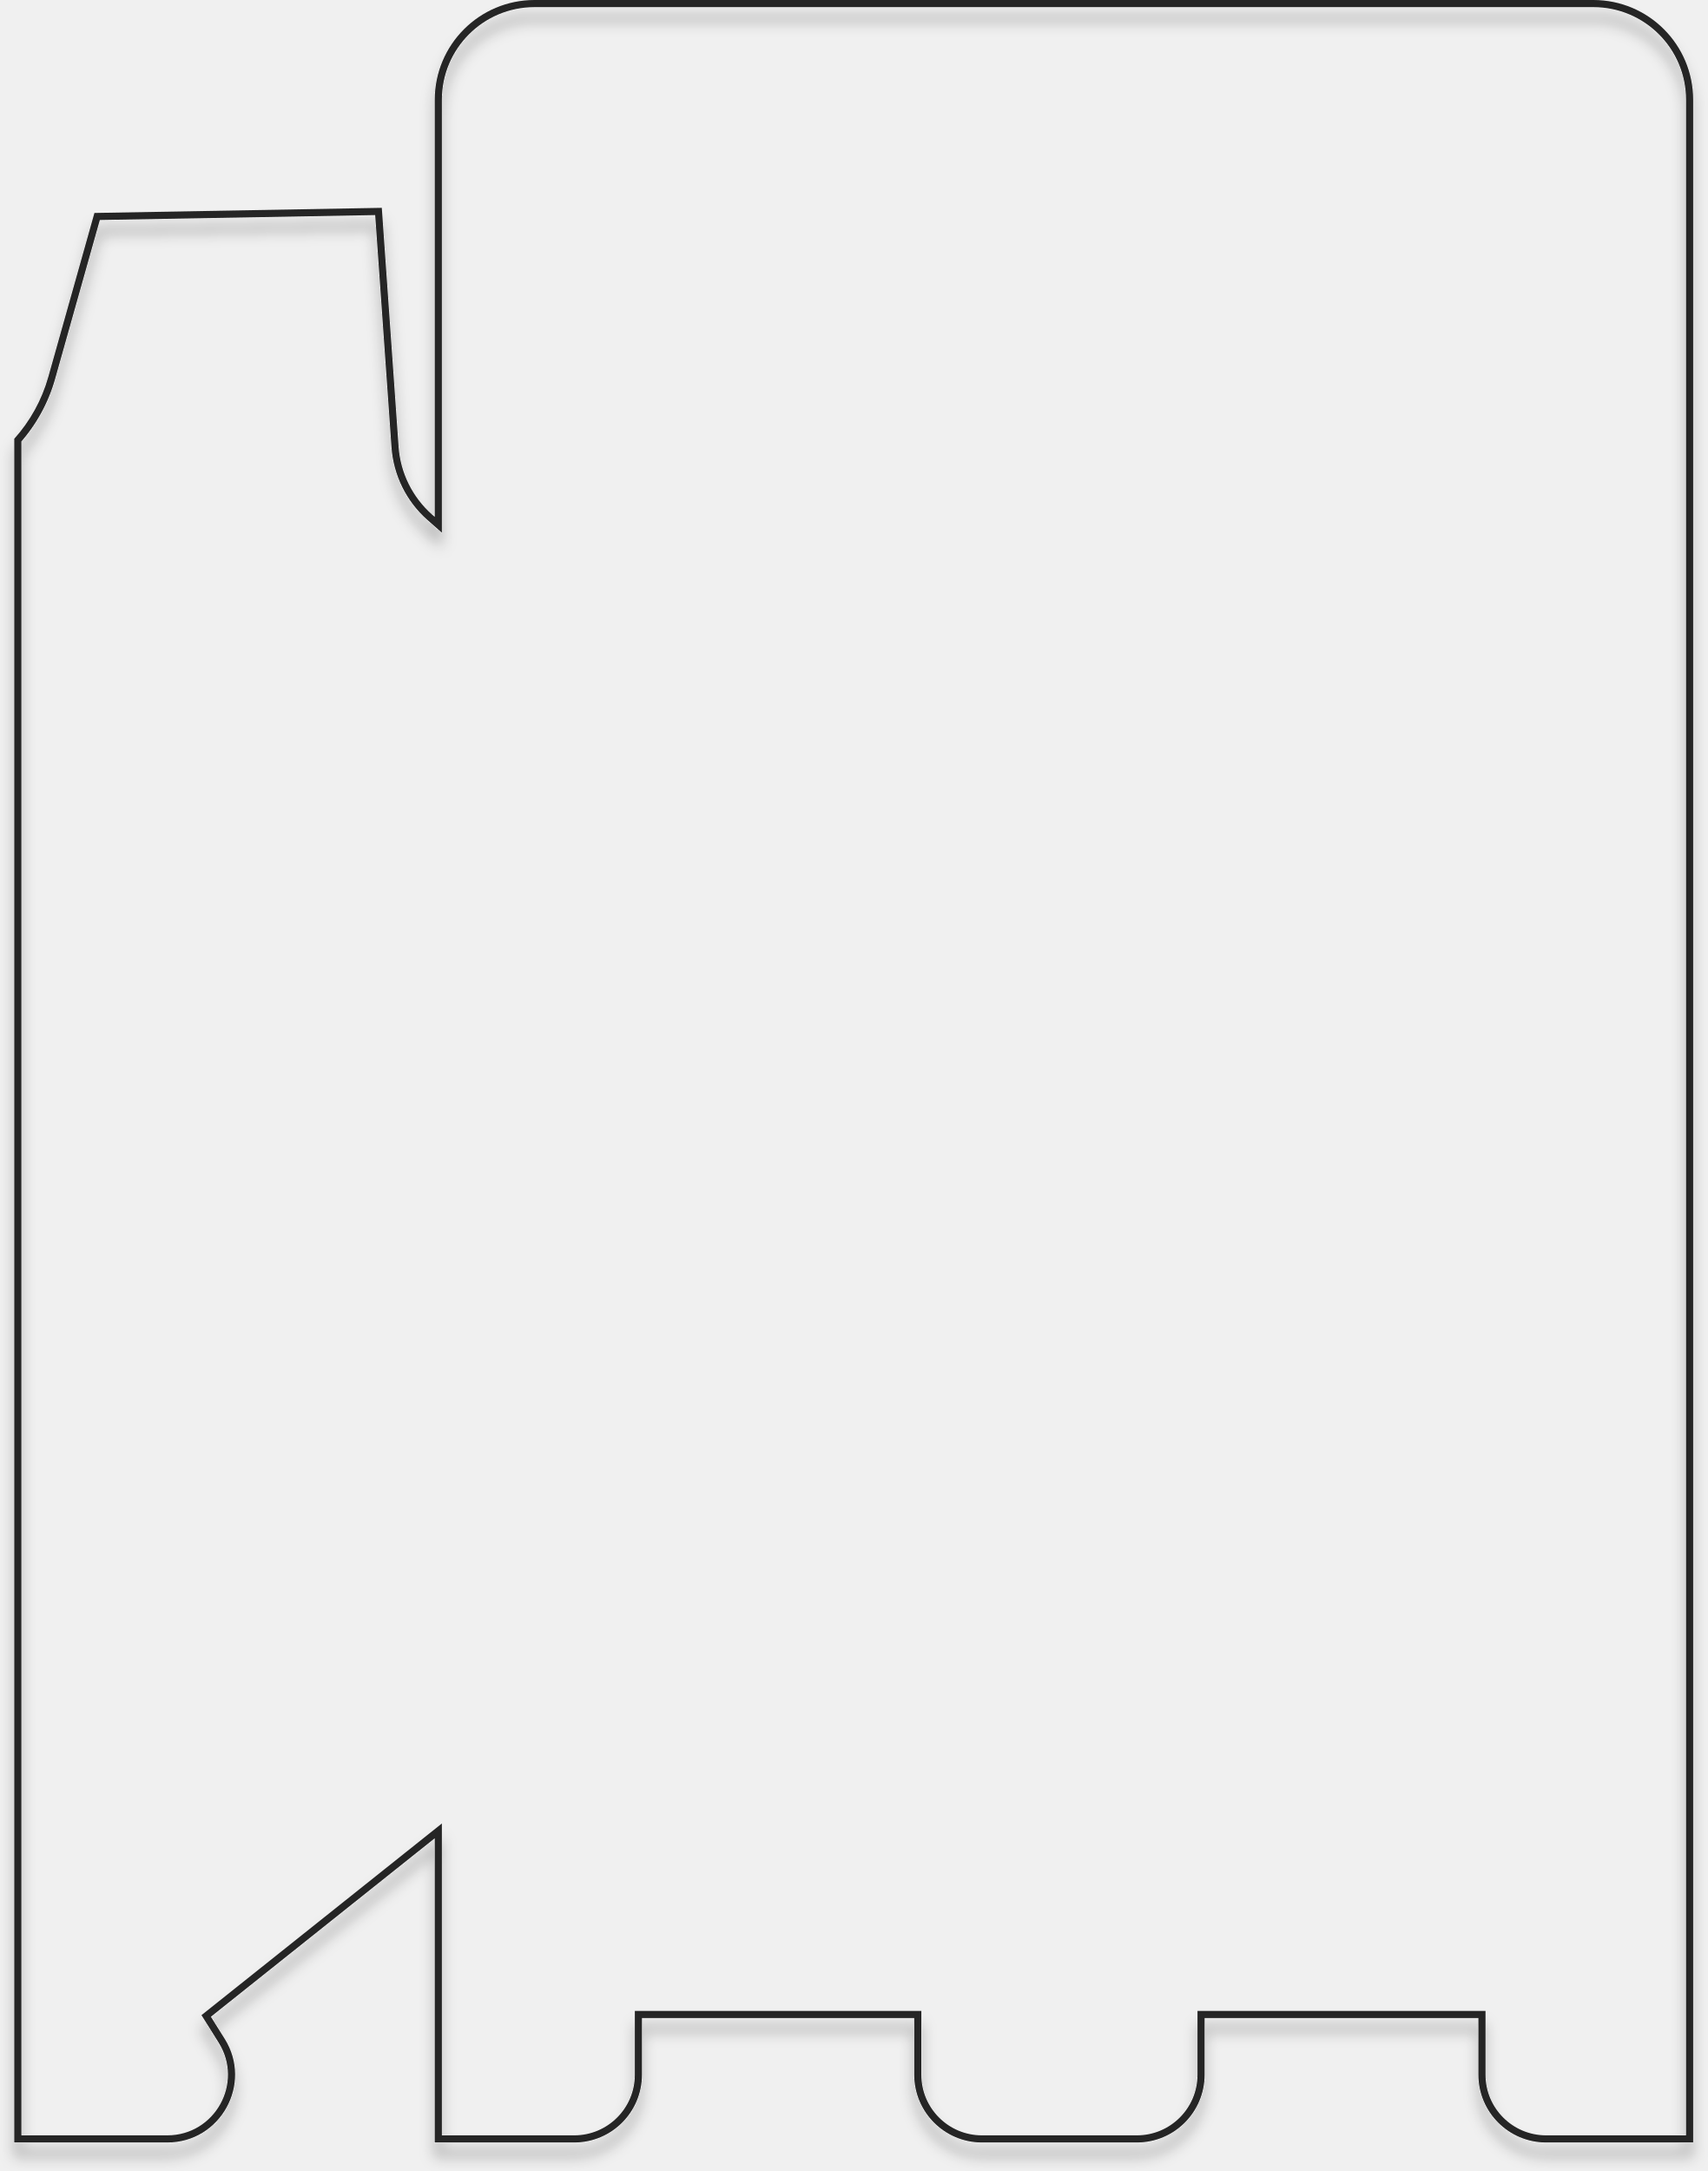
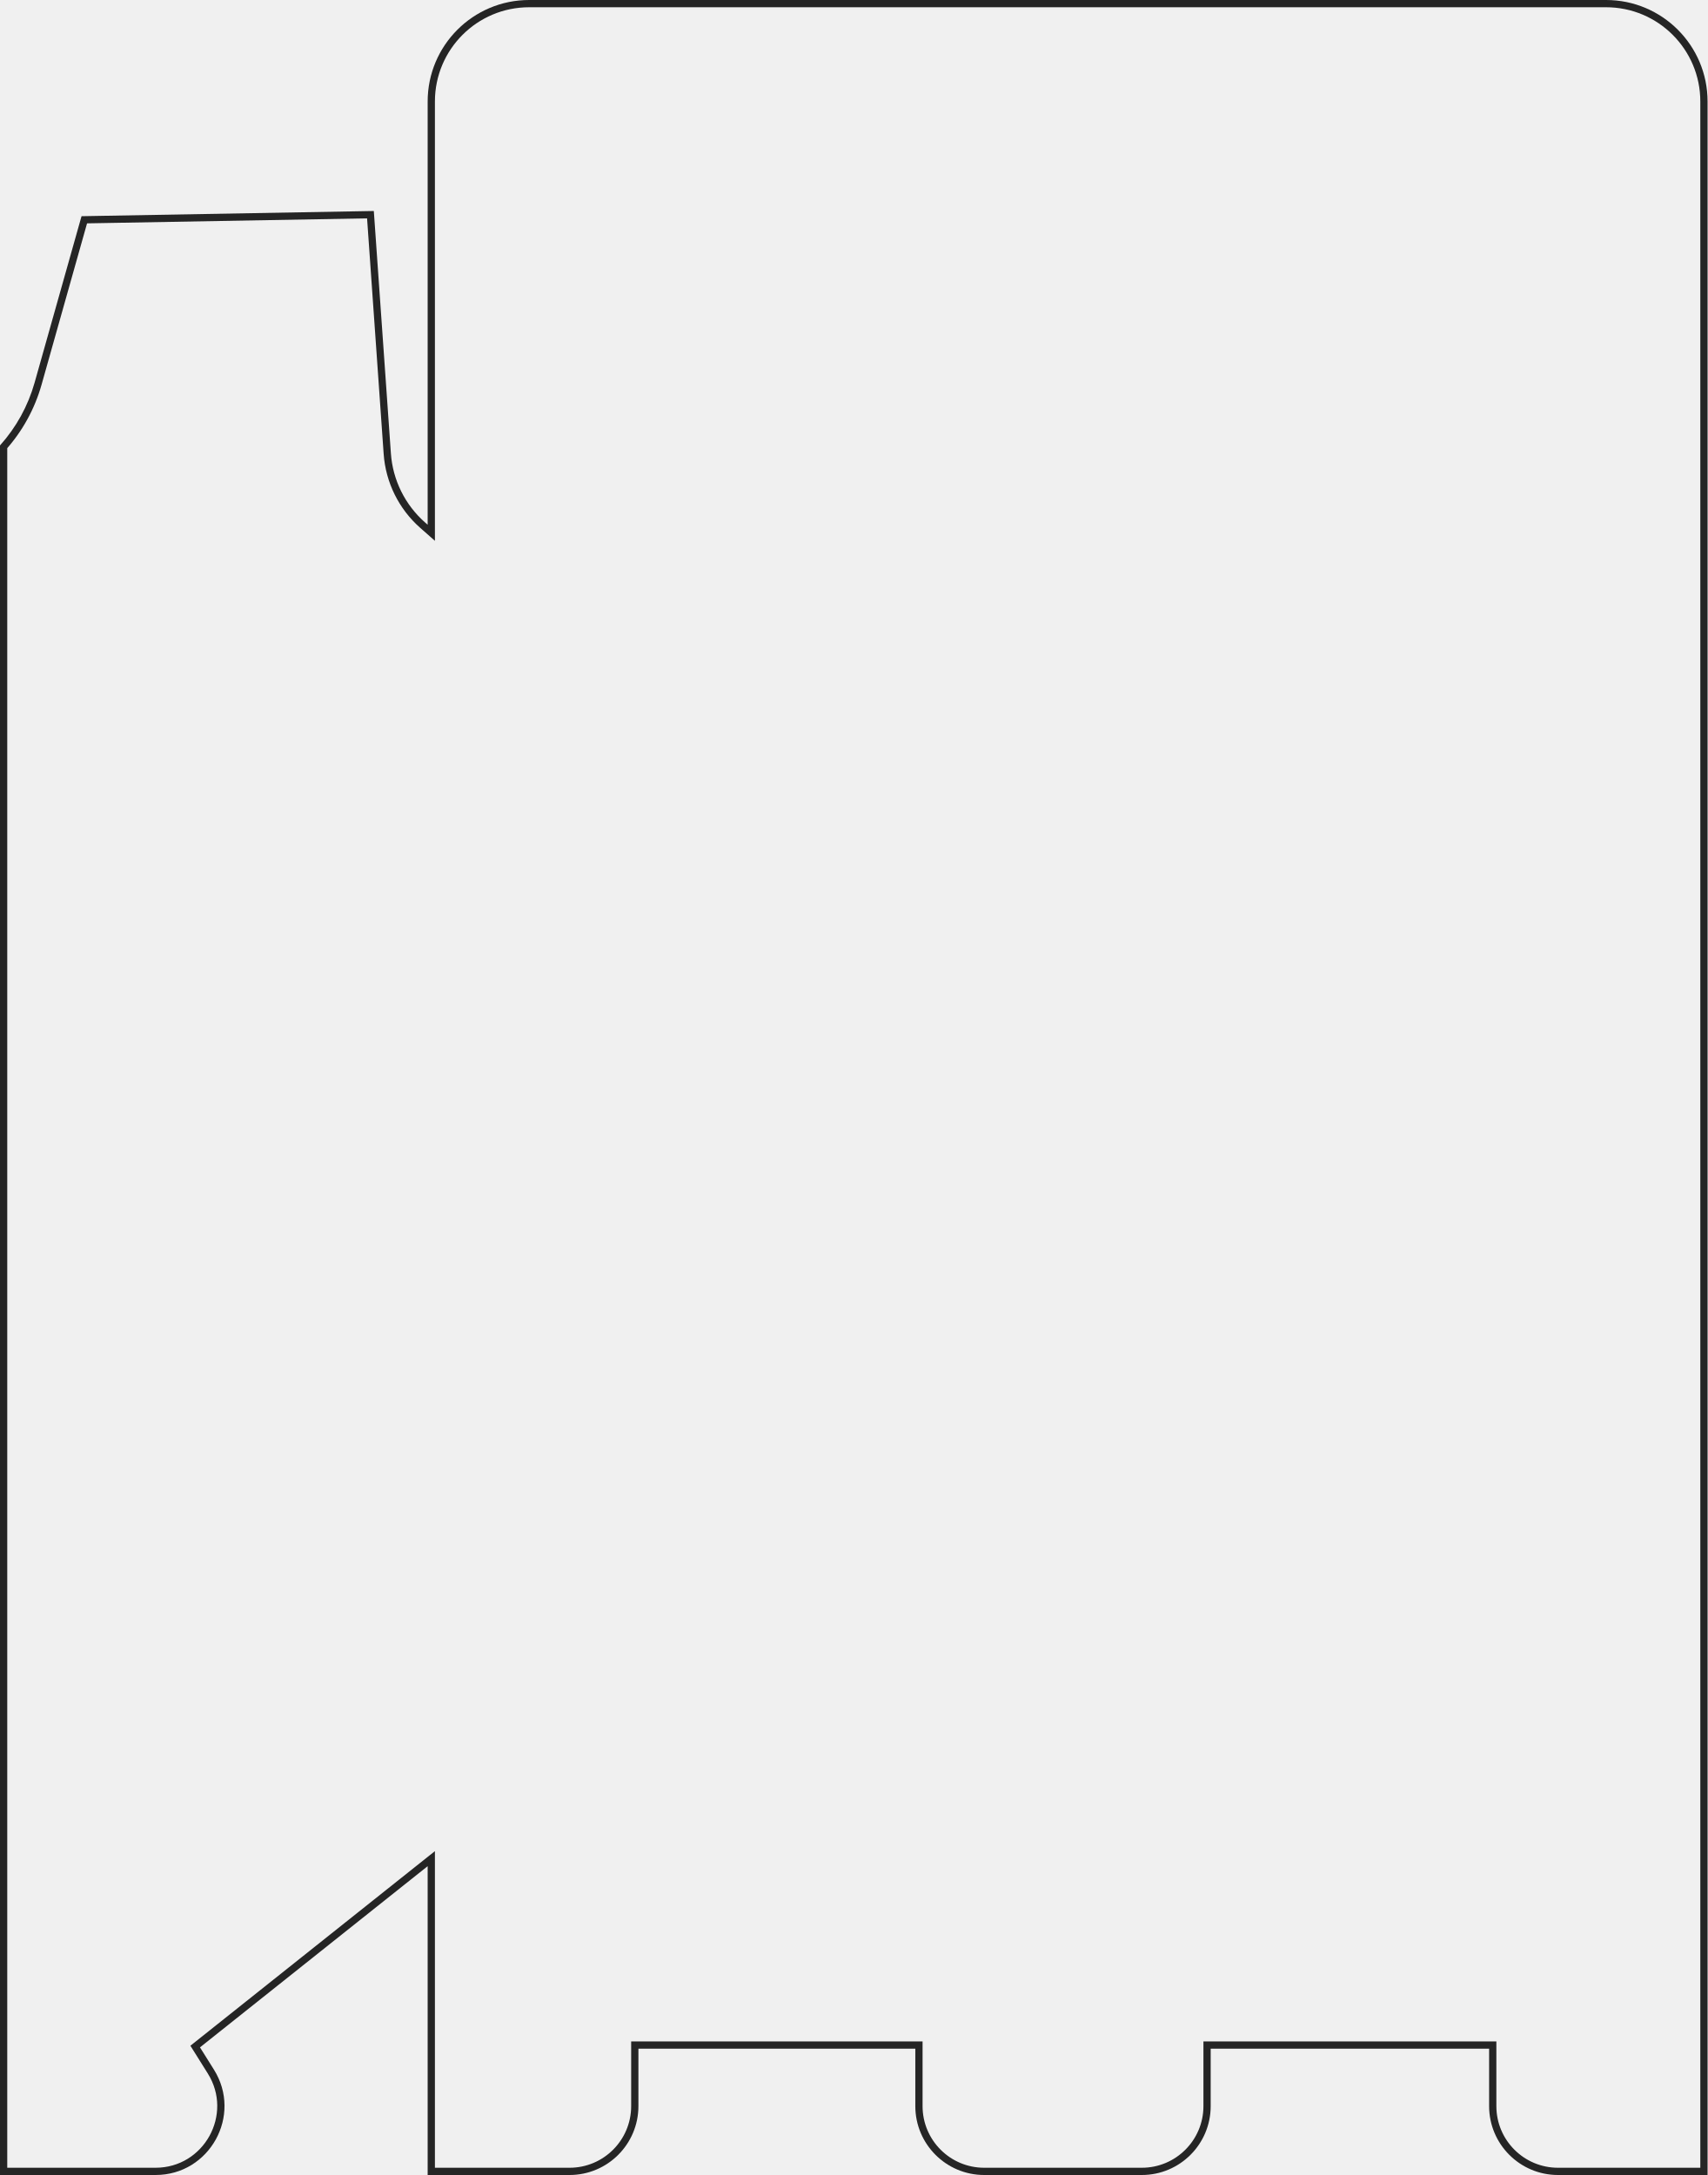
- <svg xmlns="http://www.w3.org/2000/svg" width="479" height="609" viewBox="0 0 479 609" fill="none">
-   <g filter="url(#filter0_d_206_784)">
-     <mask id="path-1-inside-1_206_784" fill="white">
-       <path fill-rule="evenodd" clip-rule="evenodd" d="M149.963 0C134.499 0 121.963 12.536 121.963 28V145.002L121.216 144.342C115.711 139.48 112.338 132.649 111.823 125.322L107.111 58.301L26.489 59.74L13.542 105.742C11.731 112.176 8.466 118.107 4 123.079V329.65V601H46.928C61.855 601 70.953 584.577 63.035 571.923L59.162 565.732L121.963 515.665V601H161.095C171.588 601 180.095 592.493 180.095 582V566.092H256.473V582C256.473 592.493 264.98 601 275.473 601H318.943C329.437 601 337.943 592.493 337.943 582V566.092H414.746V582C414.746 592.493 423.253 601 433.746 601H475V28C475 12.536 462.464 0 447 0H149.963Z" />
-     </mask>
-     <path d="M121.963 145.002L120.638 146.501L123.963 149.438V145.002H121.963ZM121.216 144.342L119.891 145.841L119.891 145.841L121.216 144.342ZM111.823 125.322L109.828 125.463L111.823 125.322ZM107.111 58.301L109.106 58.16L108.973 56.267L107.075 56.301L107.111 58.301ZM26.489 59.74L26.453 57.74L24.967 57.767L24.564 59.198L26.489 59.74ZM13.542 105.742L15.467 106.284L13.542 105.742ZM4 123.079L2.512 121.742L2 122.313V123.079H4ZM4 601H2V603H4V601ZM63.035 571.923L61.34 572.984L63.035 571.923ZM59.162 565.732L57.915 564.168L56.52 565.28L57.467 566.792L59.162 565.732ZM121.963 515.665H123.963V511.513L120.716 514.101L121.963 515.665ZM121.963 601H119.963V603H121.963V601ZM180.095 566.092V564.092H178.095V566.092H180.095ZM256.473 566.092H258.473V564.092H256.473V566.092ZM337.943 566.092V564.092H335.943V566.092H337.943ZM414.746 566.092H416.746V564.092H414.746V566.092ZM475 601V603H477V601H475ZM123.963 28C123.963 13.641 135.603 2 149.963 2V-2C133.394 -2 119.963 11.431 119.963 28H123.963ZM123.963 145.002V28H119.963V145.002H123.963ZM119.891 145.841L120.638 146.501L123.287 143.503L122.54 142.843L119.891 145.841ZM109.828 125.463C110.38 133.312 113.994 140.631 119.891 145.841L122.54 142.843C117.429 138.328 114.297 131.985 113.818 125.182L109.828 125.463ZM105.116 58.441L109.828 125.463L113.818 125.182L109.106 58.16L105.116 58.441ZM26.525 61.74L107.146 60.3L107.075 56.301L26.453 57.74L26.525 61.74ZM15.467 106.284L28.414 60.282L24.564 59.198L11.616 105.2L15.467 106.284ZM5.488 124.416C10.159 119.216 13.573 113.013 15.467 106.284L11.616 105.2C9.889 111.339 6.774 116.999 2.512 121.742L5.488 124.416ZM6 329.65V123.079H2V329.65H6ZM6 601V329.65H2V601H6ZM46.928 599H4V603H46.928V599ZM61.34 572.984C68.424 584.306 60.284 599 46.928 599V603C63.426 603 73.481 584.849 64.731 570.862L61.34 572.984ZM57.467 566.792L61.34 572.984L64.731 570.862L60.858 564.671L57.467 566.792ZM120.716 514.101L57.915 564.168L60.409 567.296L123.209 517.229L120.716 514.101ZM123.963 601V515.665H119.963V601H123.963ZM161.095 599H121.963V603H161.095V599ZM178.095 582C178.095 591.389 170.484 599 161.095 599V603C172.693 603 182.095 593.598 182.095 582H178.095ZM178.095 566.092V582H182.095V566.092H178.095ZM256.473 564.092H180.095V568.092H256.473V564.092ZM258.473 582V566.092H254.473V582H258.473ZM275.473 599C266.084 599 258.473 591.389 258.473 582H254.473C254.473 593.598 263.875 603 275.473 603V599ZM318.943 599H275.473V603H318.943V599ZM335.943 582C335.943 591.389 328.332 599 318.943 599V603C330.541 603 339.943 593.598 339.943 582H335.943ZM335.943 566.092V582H339.943V566.092H335.943ZM414.746 564.092H337.943V568.092H414.746V564.092ZM416.746 582V566.092H412.746V582H416.746ZM433.746 599C424.357 599 416.746 591.389 416.746 582H412.746C412.746 593.598 422.148 603 433.746 603V599ZM475 599H433.746V603H475V599ZM473 28V601H477V28H473ZM447 2C461.359 2 473 13.641 473 28H477C477 11.431 463.569 -2 447 -2V2ZM149.963 2H447V-2H149.963V2Z" fill="#252525" mask="url(#path-1-inside-1_206_784)" />
-   </g>
-   <defs>
-     <filter id="filter0_d_206_784" x="0" y="0" width="479" height="609" filterUnits="userSpaceOnUse" color-interpolation-filters="sRGB">
-       <feFlood flood-opacity="0" result="BackgroundImageFix" />
-       <feColorMatrix in="SourceAlpha" type="matrix" values="0 0 0 0 0 0 0 0 0 0 0 0 0 0 0 0 0 0 127 0" result="hardAlpha" />
-       <feOffset dy="4" />
-       <feGaussianBlur stdDeviation="2" />
-       <feComposite in2="hardAlpha" operator="out" />
-       <feColorMatrix type="matrix" values="0 0 0 0 0 0 0 0 0 0 0 0 0 0 0 0 0 0 0.25 0" />
-       <feBlend mode="normal" in2="BackgroundImageFix" result="effect1_dropShadow_206_784" />
-       <feBlend mode="normal" in="SourceGraphic" in2="effect1_dropShadow_206_784" result="shape" />
-     </filter>
-   </defs>
+ <svg xmlns="http://www.w3.org/2000/svg" width="471" height="600" viewBox="0 0 471 600" fill="none">
+   <mask id="path-1-inside-1_288_156" fill="white">
+     <path fill-rule="evenodd" clip-rule="evenodd" d="M145.963 0C130.499 0 117.963 12.536 117.963 28V144.761L117.231 144.115C111.717 139.253 108.337 132.417 107.821 125.083L103.111 58.204L22.489 59.641L9.543 105.56C7.731 111.987 4.466 117.911 0 122.874V329.102V600H42.898C57.831 600 66.927 583.565 58.998 570.911L55.162 564.79L117.963 514.807V600H157.095C167.589 600 176.095 591.493 176.095 581V565.15H252.474V581C252.474 591.493 260.98 600 271.474 600H314.944C325.437 600 333.944 591.493 333.944 581V565.15H410.746V581C410.746 591.493 419.253 600 429.746 600H471V28C471 12.536 458.464 0 443 0H145.963Z" />
+   </mask>
+   <path d="M117.963 144.761L116.64 146.261L119.963 149.192V144.761H117.963ZM117.231 144.115L115.908 145.615L115.908 145.615L117.231 144.115ZM107.821 125.083L109.816 124.943L107.821 125.083ZM103.111 58.204L105.106 58.063L104.972 56.17L103.075 56.204L103.111 58.204ZM22.489 59.641L22.453 57.641L20.968 57.667L20.564 59.098L22.489 59.641ZM9.543 105.56L7.618 105.018L9.543 105.56ZM0 122.874L-1.487 121.536L-2 122.107V122.874H0ZM0 600H-2V602H0V600ZM58.998 570.911L60.692 569.849H60.692L58.998 570.911ZM55.162 564.79L53.917 563.226L52.519 564.338L53.467 565.852L55.162 564.79ZM117.963 514.807H119.963V510.659L116.717 513.242L117.963 514.807ZM117.963 600H115.963V602H117.963V600ZM176.095 565.15V563.15H174.095V565.15H176.095ZM252.474 565.15H254.474V563.15H252.474V565.15ZM333.944 565.15V563.15H331.944V565.15H333.944ZM410.746 565.15H412.746V563.15H410.746V565.15ZM471 600V602H473V600H471ZM119.963 28C119.963 13.641 131.603 2 145.963 2V-2C129.394 -2 115.963 11.431 115.963 28H119.963ZM119.963 144.761V28H115.963V144.761H119.963ZM115.908 145.615L116.64 146.261L119.286 143.261L118.554 142.615L115.908 145.615ZM105.826 125.224C106.379 133.081 110 140.405 115.908 145.615L118.554 142.615C113.434 138.1 110.296 131.752 109.816 124.943L105.826 125.224ZM101.116 58.344L105.826 125.224L109.816 124.943L105.106 58.063L101.116 58.344ZM22.525 61.64L103.146 60.203L103.075 56.204L22.453 57.641L22.525 61.64ZM11.468 106.103L24.414 60.183L20.564 59.098L7.618 105.018L11.468 106.103ZM1.487 124.212C6.158 119.021 9.573 112.825 11.468 106.103L7.618 105.018C5.89 111.149 2.774 116.801 -1.487 121.536L1.487 124.212ZM2 329.102V122.874H-2V329.102H2ZM2 600V329.102H-2V600H2ZM42.898 598H0V602H42.898V598ZM57.303 571.973C64.398 583.295 56.259 598 42.898 598V602C59.403 602 69.457 583.835 60.692 569.849L57.303 571.973ZM53.467 565.852L57.303 571.973L60.692 569.849L56.857 563.728L53.467 565.852ZM116.717 513.242L53.917 563.226L56.408 566.355L119.208 516.371L116.717 513.242ZM119.963 600V514.807H115.963V600H119.963ZM157.095 598H117.963V602H157.095V598ZM174.095 581C174.095 590.389 166.484 598 157.095 598V602C168.693 602 178.095 592.598 178.095 581H174.095ZM174.095 565.15V581H178.095V565.15H174.095ZM252.474 563.15H176.095V567.15H252.474V563.15ZM254.474 581V565.15H250.474V581H254.474ZM271.474 598C262.085 598 254.474 590.389 254.474 581H250.474C250.474 592.598 259.876 602 271.474 602V598ZM314.944 598H271.474V602H314.944V598ZM331.944 581C331.944 590.389 324.333 598 314.944 598V602C326.542 602 335.944 592.598 335.944 581H331.944ZM331.944 565.15V581H335.944V565.15H331.944ZM410.746 563.15H333.944V567.15H410.746V563.15ZM412.746 581V565.15H408.746V581H412.746ZM429.746 598C420.358 598 412.746 590.389 412.746 581H408.746C408.746 592.598 418.148 602 429.746 602V598ZM471 598H429.746V602H471V598ZM469 28V600H473V28H469ZM443 2C457.36 2 469 13.641 469 28H473C473 11.431 459.569 -2 443 -2V2ZM145.963 2H443V-2H145.963V2Z" fill="#252525" mask="url(#path-1-inside-1_288_156)" />
</svg>
